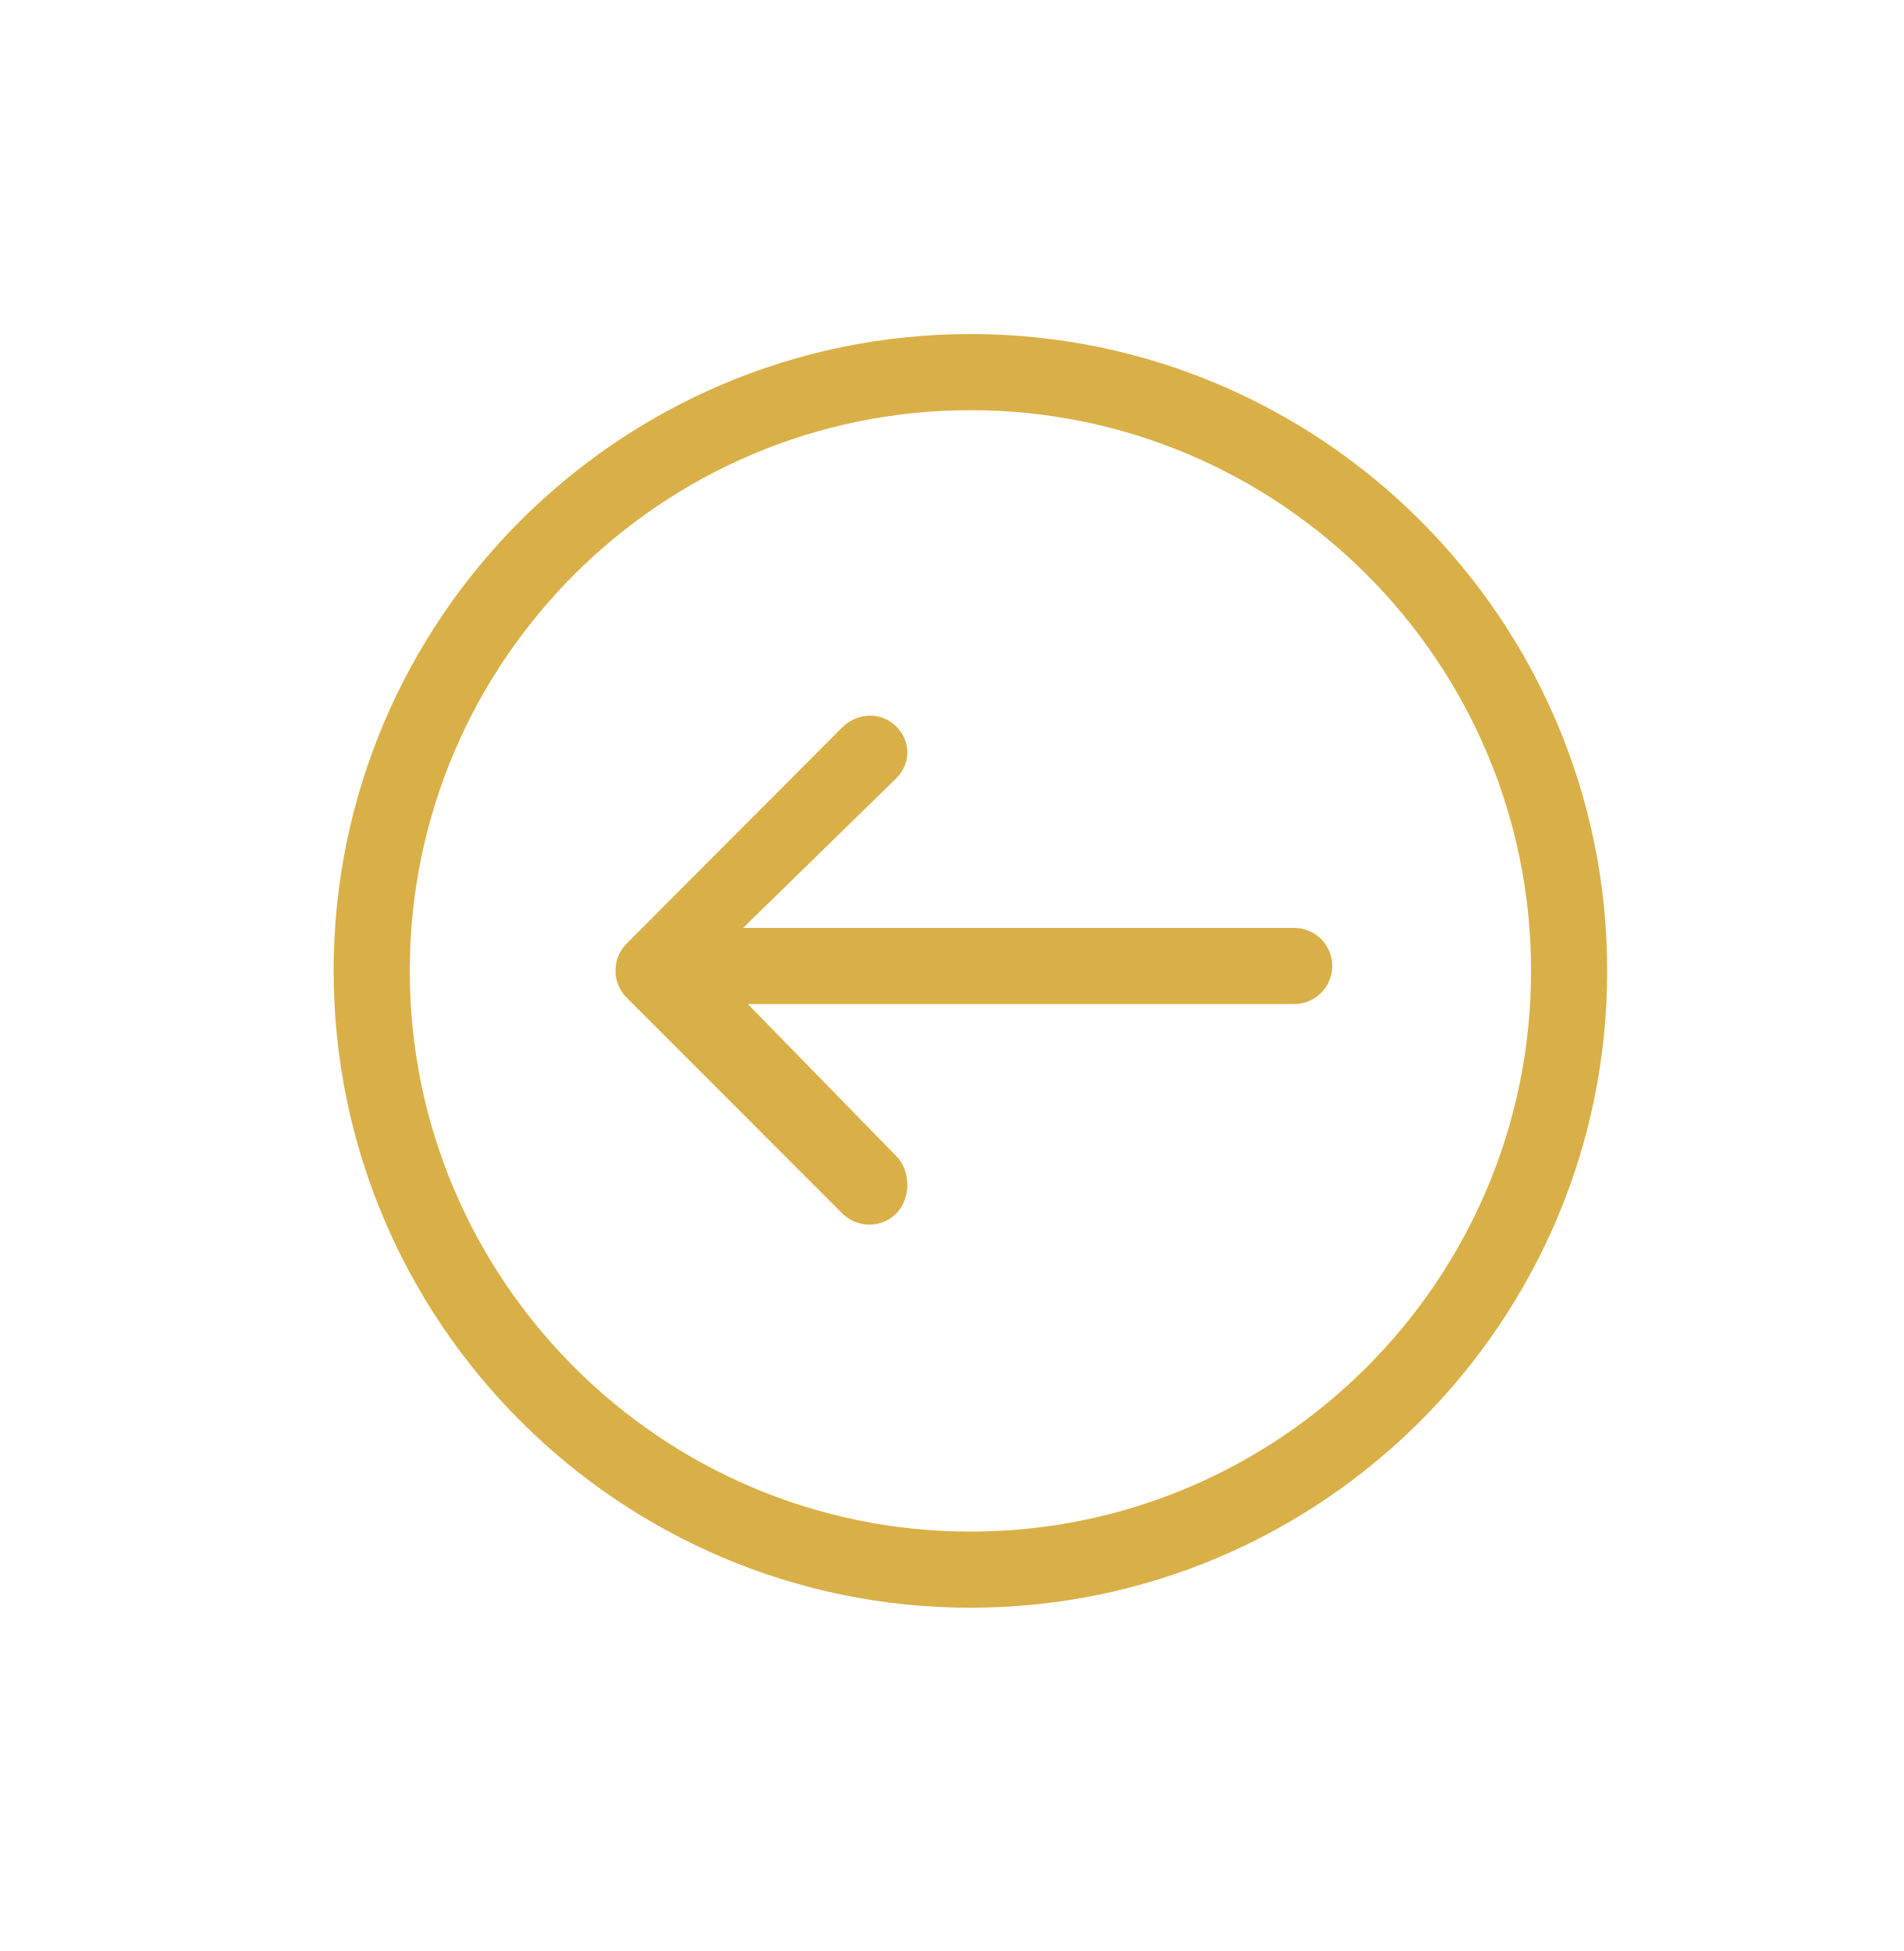
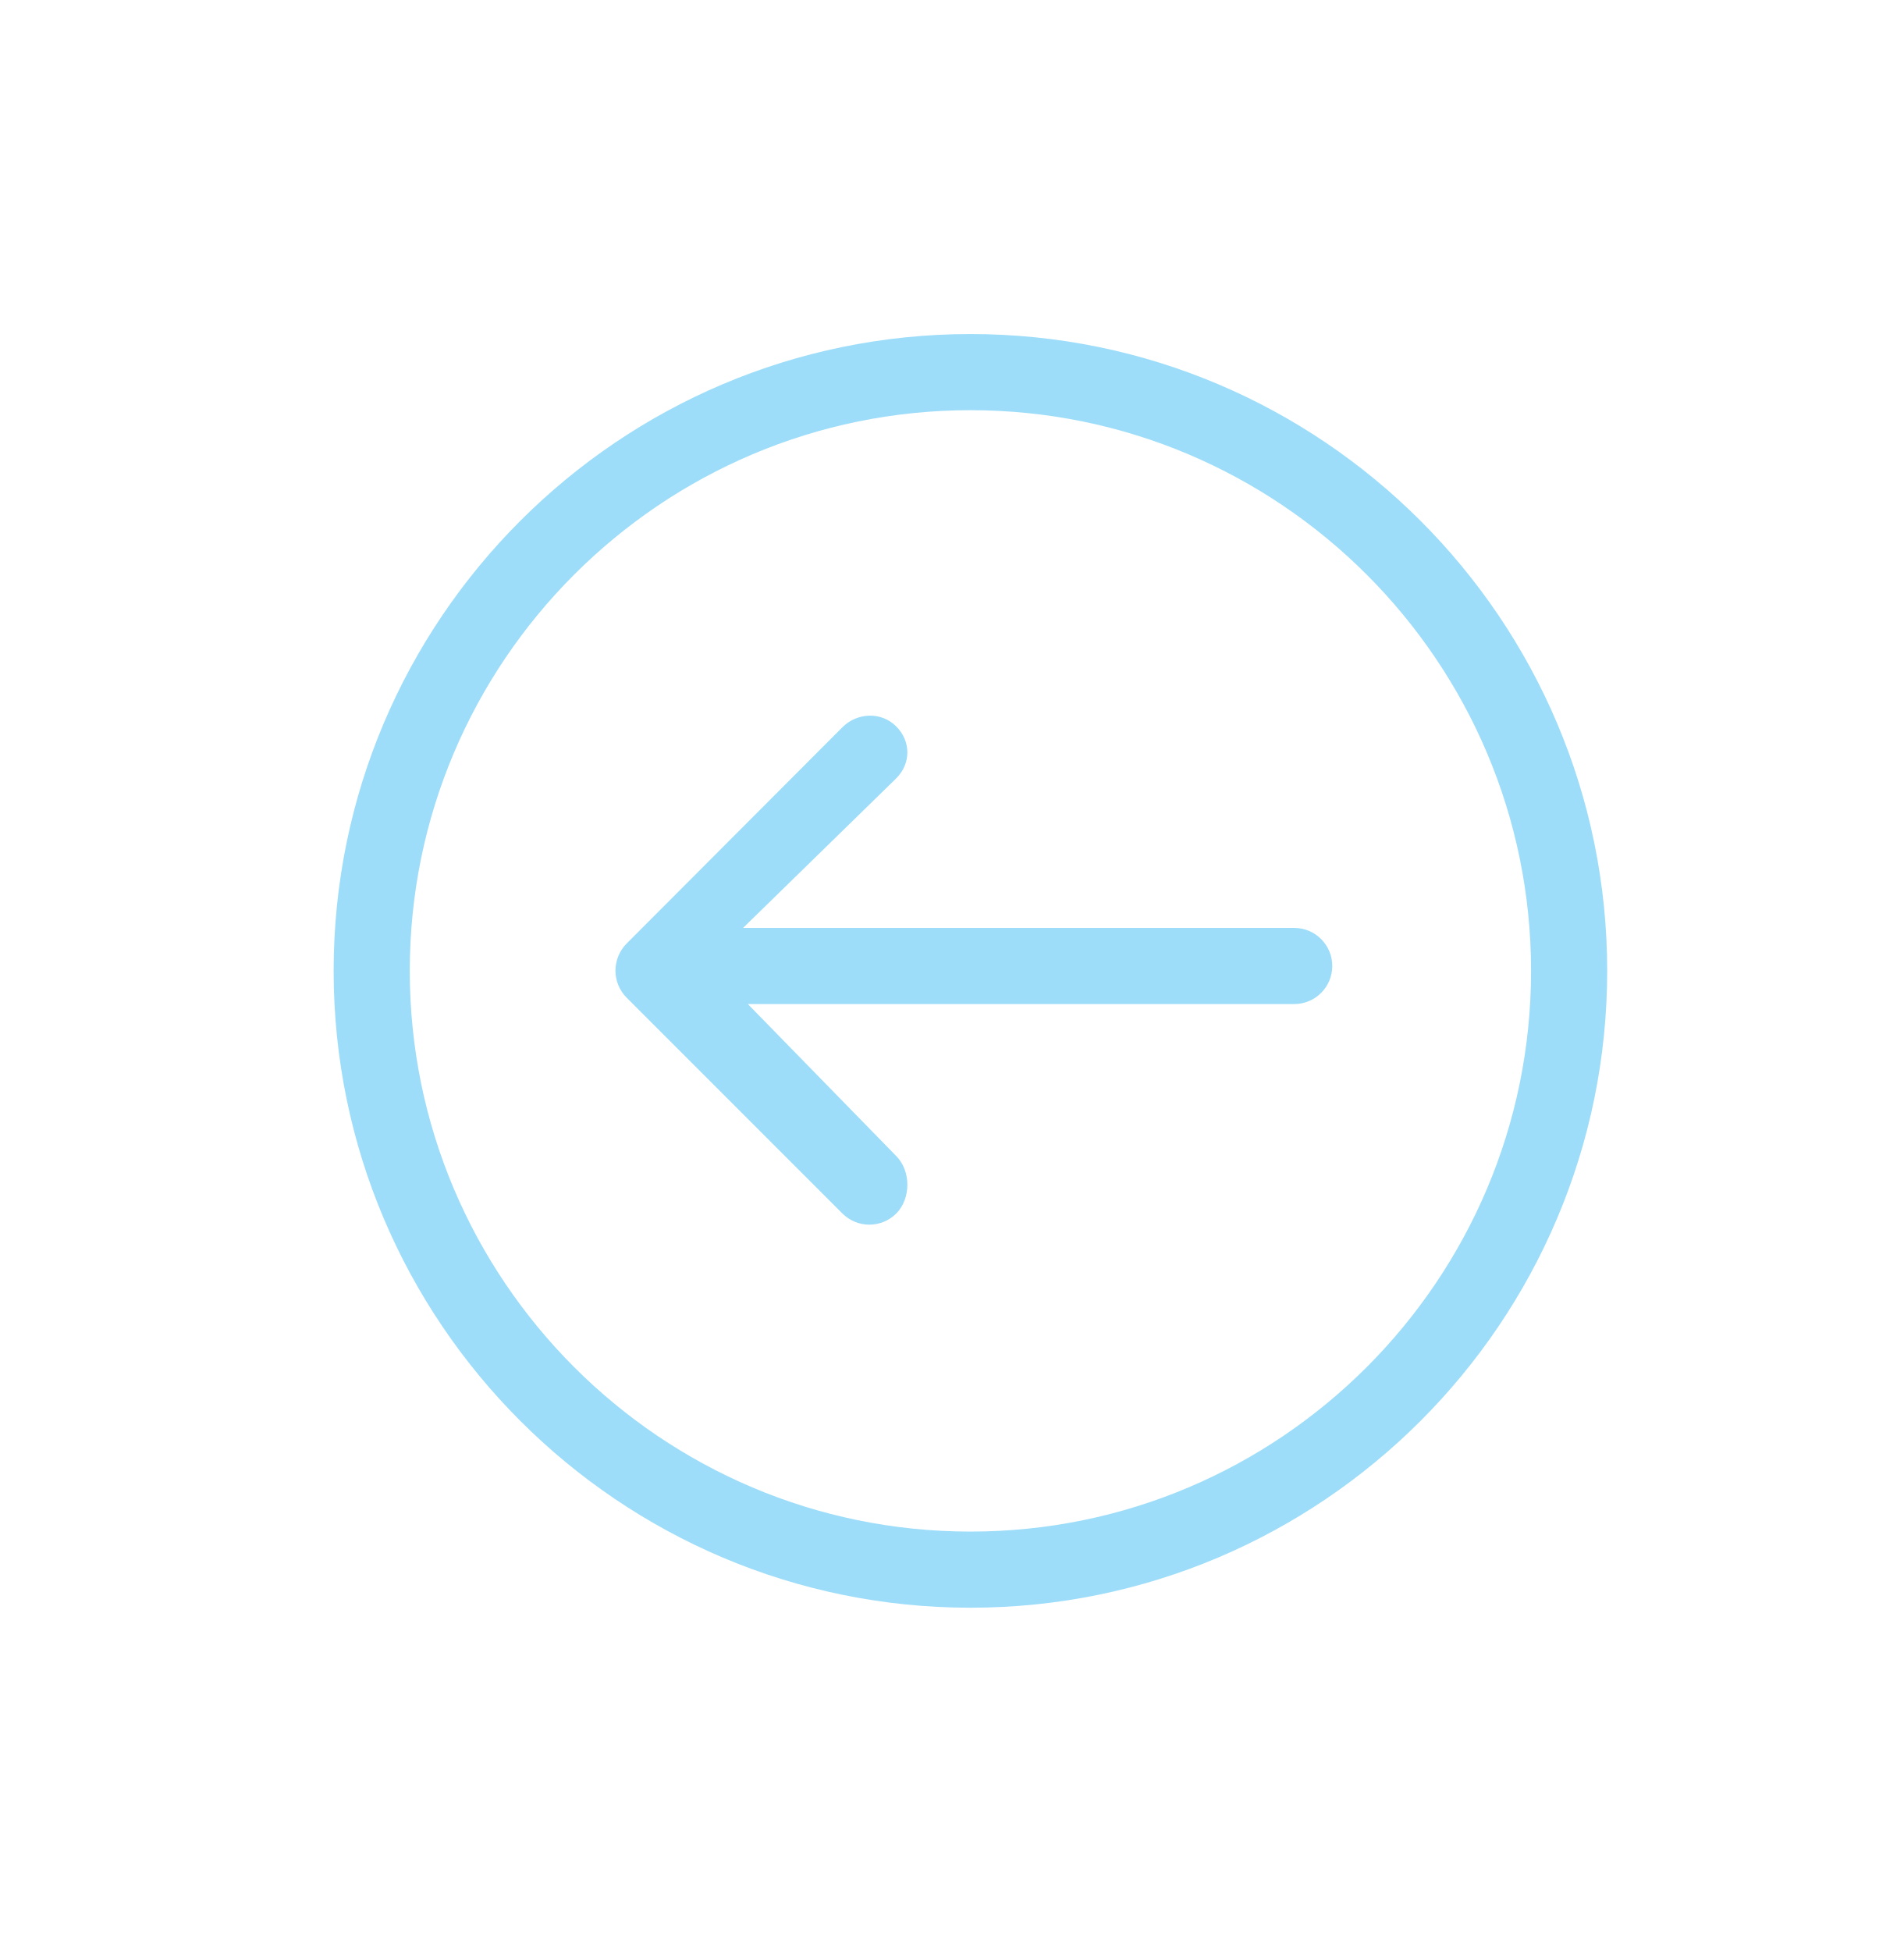
<svg xmlns="http://www.w3.org/2000/svg" width="40" height="41" viewBox="0 0 40 41" fill="none">
-   <path d="M15.717 21.1H27.2C27.642 21.1 28 20.742 28 20.3C28 19.858 27.642 19.5 27.2 19.5H15.617L18.835 16.358C19.148 16.046 19.148 15.577 18.835 15.265C18.523 14.952 18.016 14.971 17.704 15.284L13.17 19.828C13.02 19.978 12.935 20.186 12.935 20.398C12.935 20.61 13.02 20.816 13.17 20.966L17.704 25.501C17.861 25.657 18.065 25.736 18.27 25.736C18.475 25.736 18.68 25.658 18.836 25.502C19.148 25.189 19.148 24.607 18.836 24.294L15.717 21.1Z" fill="#D9B047" />
-   <path d="M33.778 20.402C33.778 13.023 27.775 7.02 20.396 7.02C13.016 7.02 7.012 13.023 7.012 20.402C7.012 27.782 13.016 33.786 20.396 33.786C27.775 33.786 33.778 27.782 33.778 20.402ZM8.612 20.402C8.612 13.906 13.899 8.62 20.396 8.62C26.893 8.62 32.178 13.906 32.178 20.402C32.178 26.9 26.893 32.186 20.396 32.186C13.899 32.186 8.612 26.9 8.612 20.402Z" fill="#D9B047" />
+   <path d="M15.717 21.1H27.2C27.642 21.1 28 20.742 28 20.3C28 19.858 27.642 19.5 27.2 19.5H15.617L18.835 16.358C19.148 16.046 19.148 15.577 18.835 15.265C18.523 14.952 18.016 14.971 17.704 15.284L13.17 19.828C13.02 19.978 12.935 20.186 12.935 20.398C12.935 20.61 13.02 20.816 13.17 20.966L17.704 25.501C17.861 25.657 18.065 25.736 18.27 25.736C18.475 25.736 18.68 25.658 18.836 25.502C19.148 25.189 19.148 24.607 18.836 24.294L15.717 21.1Z" fill="#9DDDF9" />
+   <path d="M33.778 20.402C33.778 13.023 27.775 7.02 20.396 7.02C13.016 7.02 7.012 13.023 7.012 20.402C7.012 27.782 13.016 33.786 20.396 33.786C27.775 33.786 33.778 27.782 33.778 20.402ZM8.612 20.402C8.612 13.906 13.899 8.62 20.396 8.62C26.893 8.62 32.178 13.906 32.178 20.402C32.178 26.9 26.893 32.186 20.396 32.186C13.899 32.186 8.612 26.9 8.612 20.402Z" fill="#9DDDF9" />
</svg>
